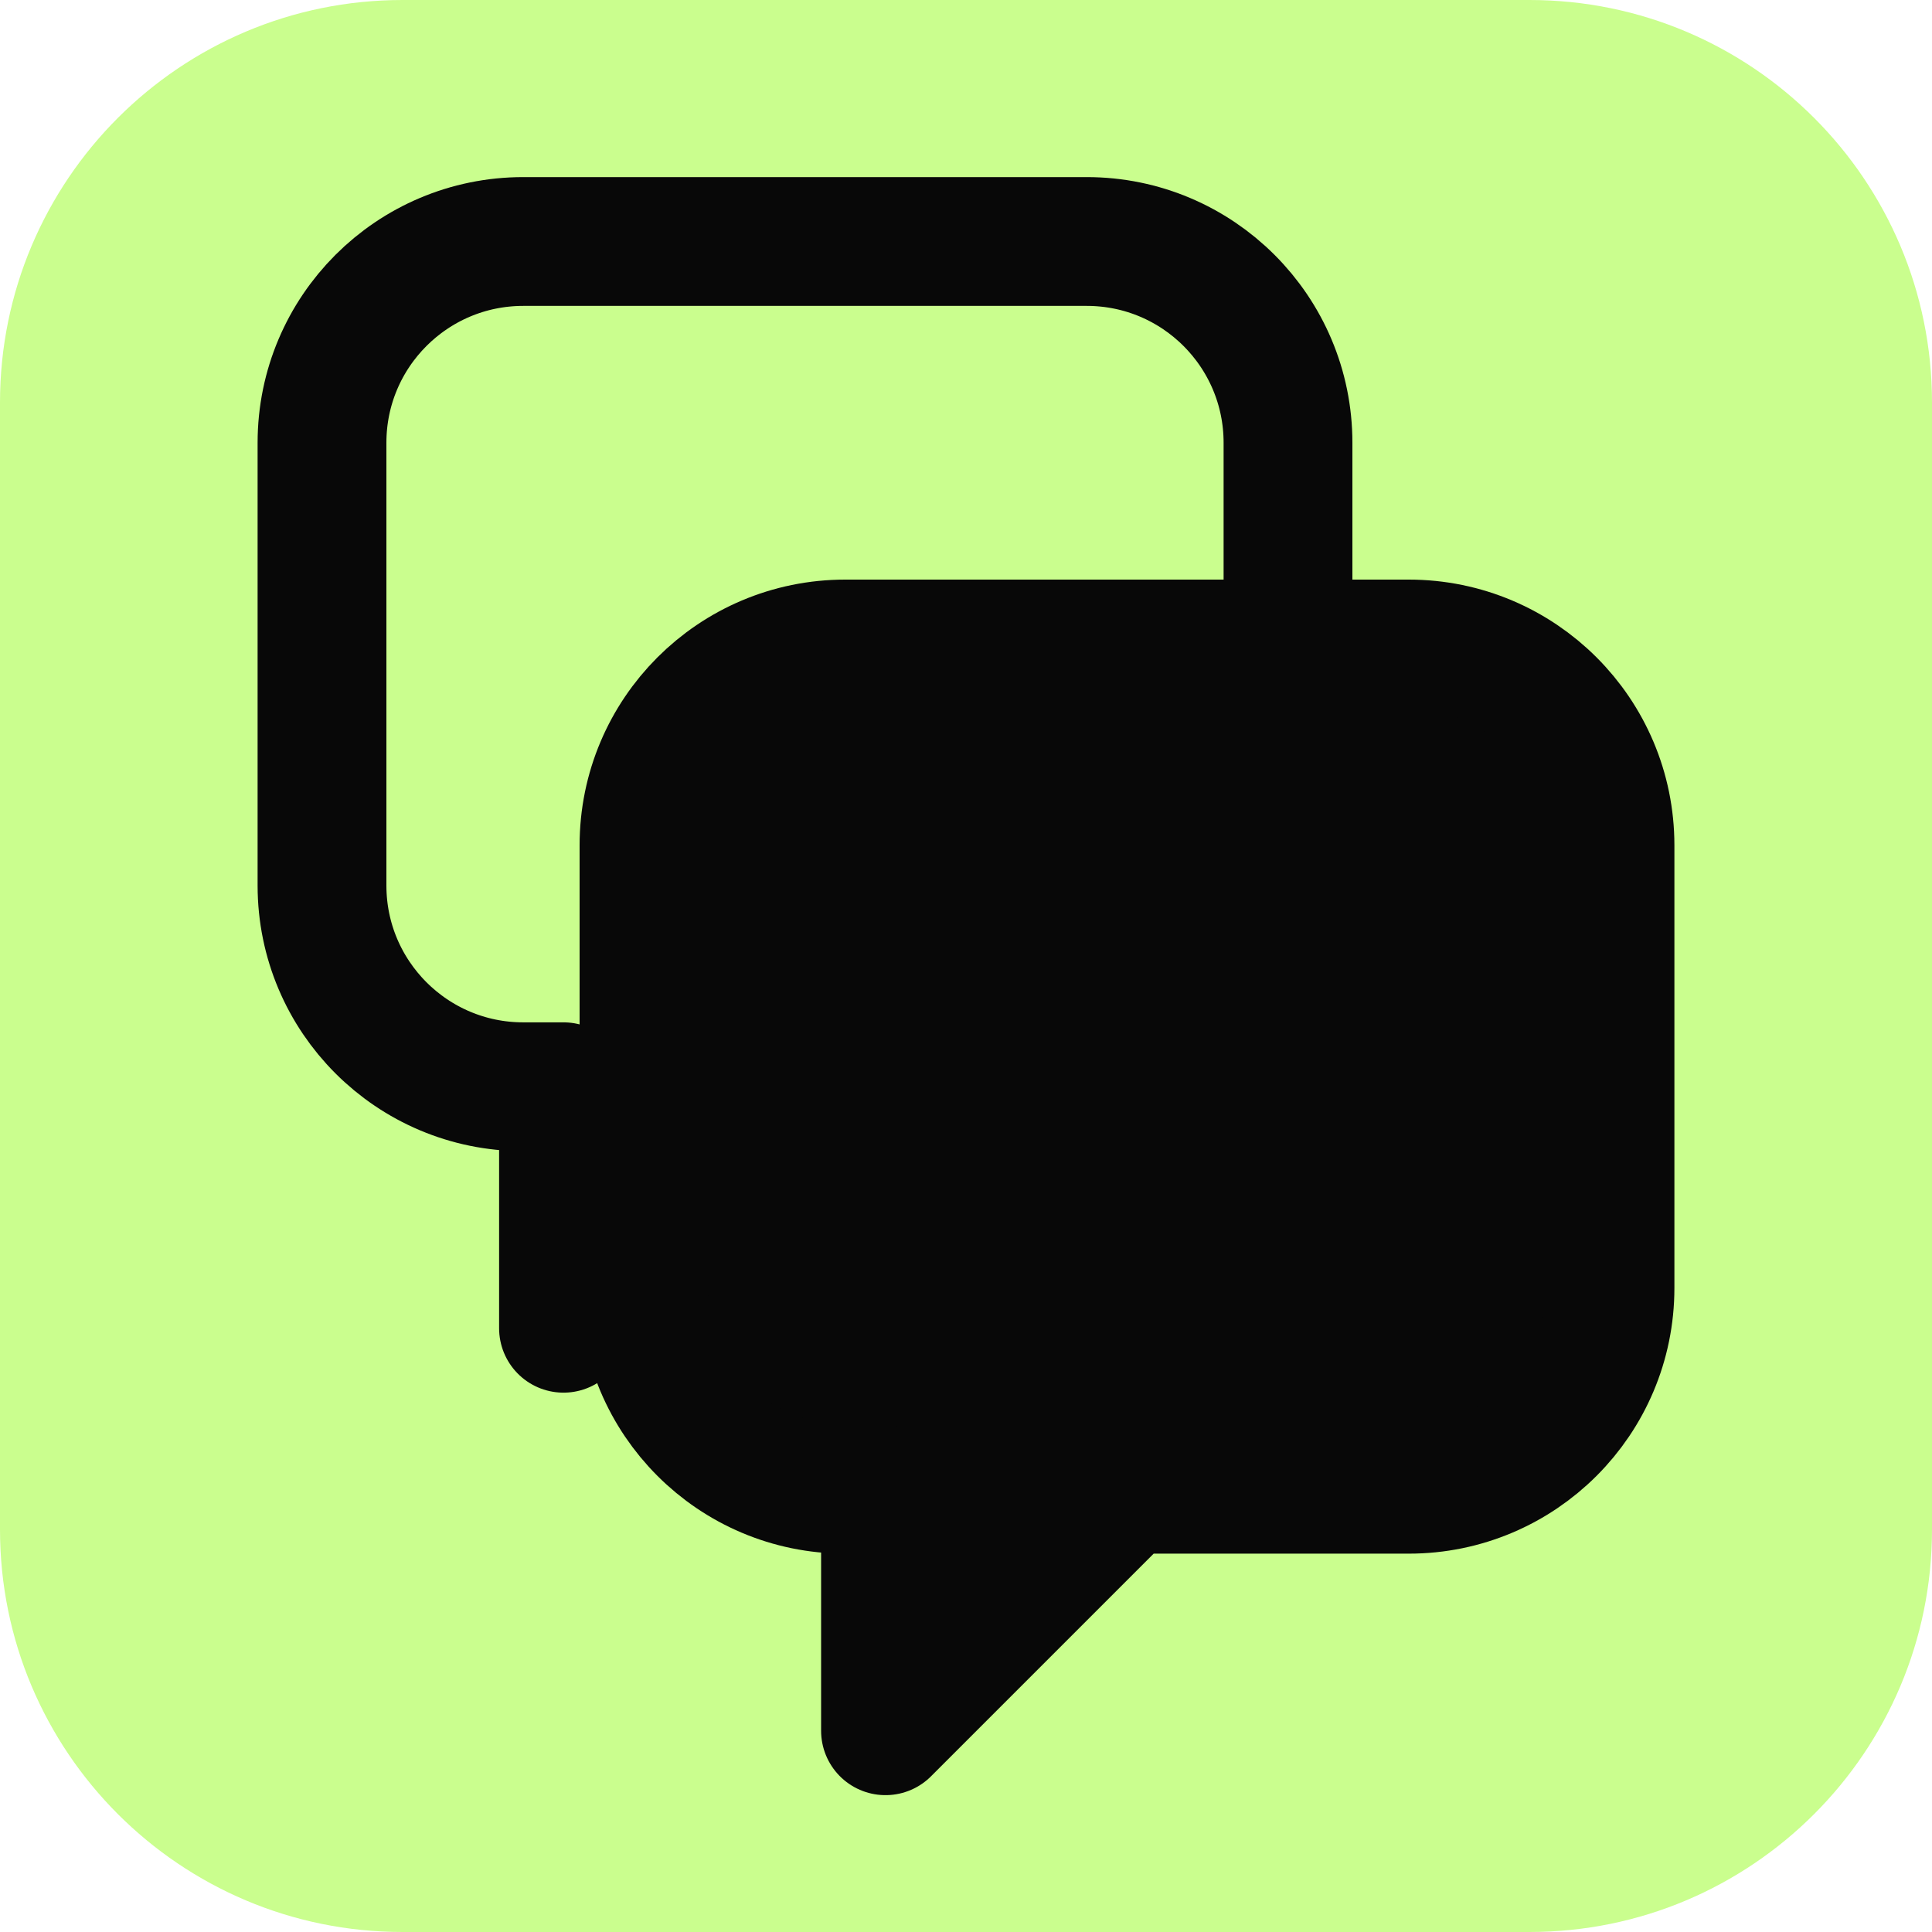
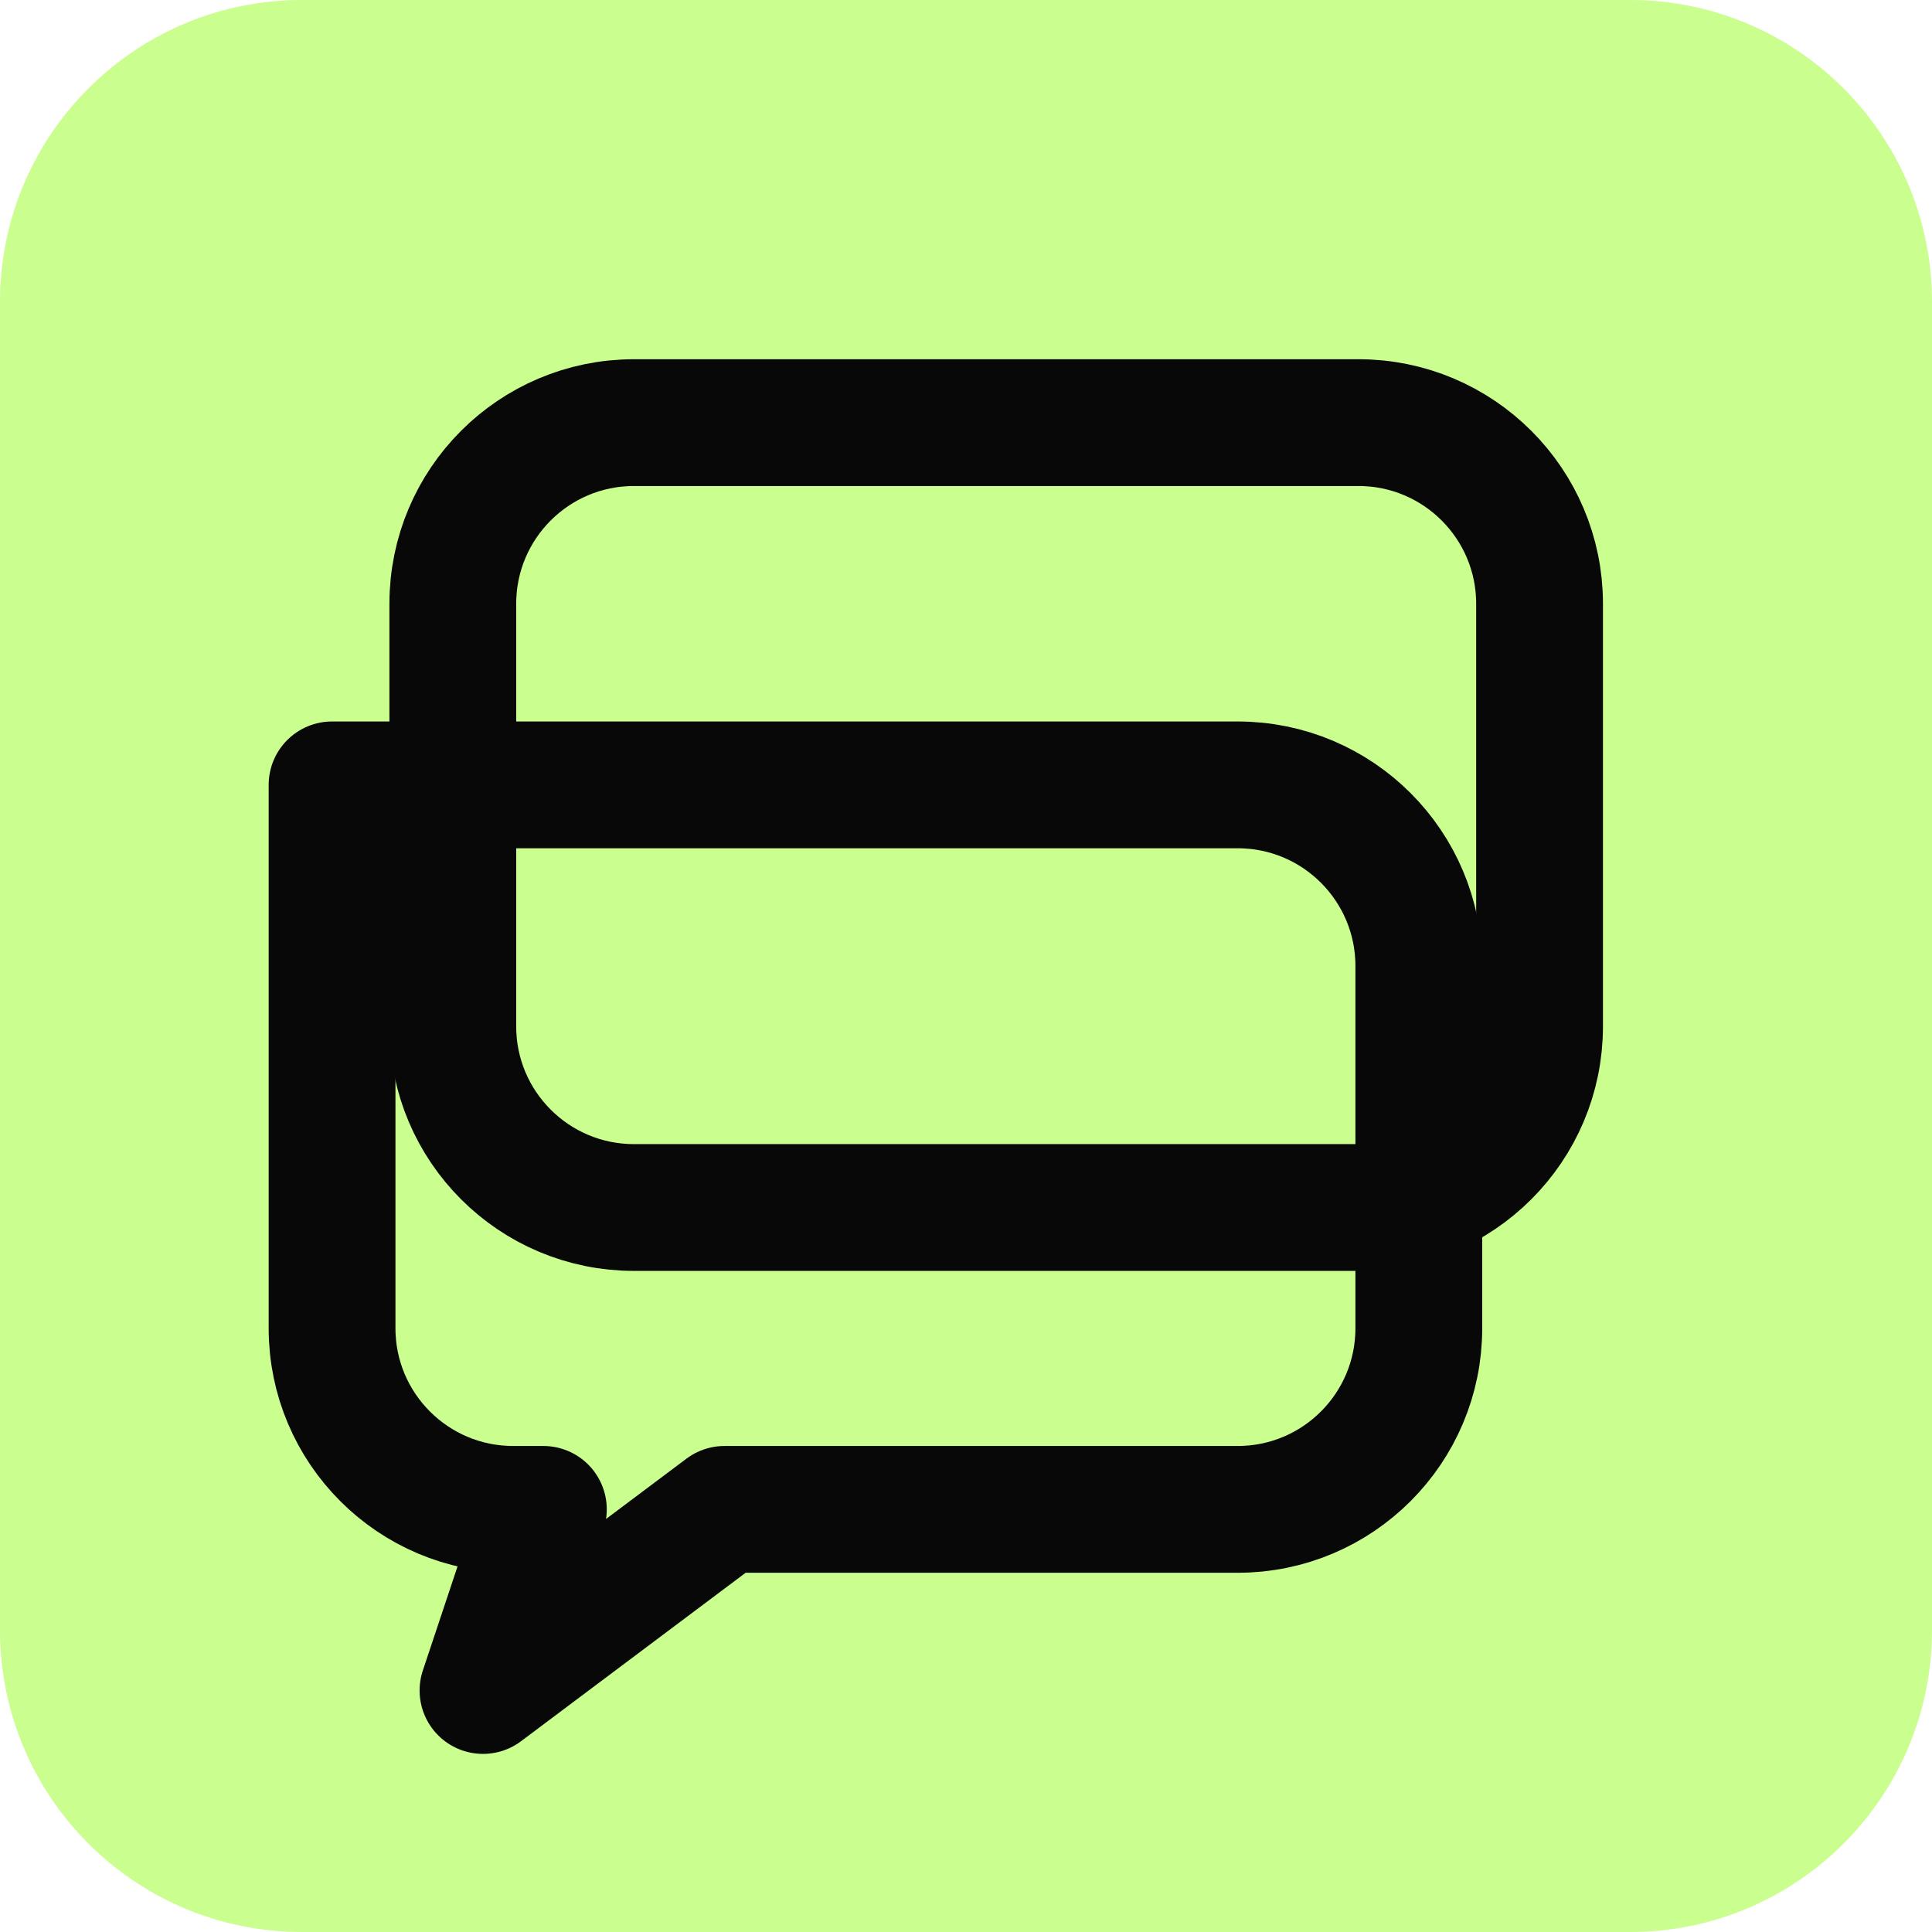
- <svg xmlns="http://www.w3.org/2000/svg" viewBox="0 0 24 24">
-   <rect width="24" height="24" rx="5" fill="#cafe8e" />
-   <path d="M4 5.5A2.5 2.5 0 0 1 6.5 3h7A2.5 2.5 0 0 1 16 5.5V11a2.5 2.5 0 0 1-2.5 2.5H10l-3 3v-3h-.5A2.5 2.5 0 0 1 4 11V5.5Z" fill="none" stroke="#080808" stroke-width="1.6" stroke-linejoin="round" />
-   <path d="M8 10.5A2.5 2.5 0 0 1 10.5 8h7A2.5 2.5 0 0 1 20 10.5V16a2.5 2.5 0 0 1-2.5 2.5H14l-3 3v-3h-.5A2.5 2.5 0 0 1 8 16v-5.5Z" fill="#080808" stroke="#080808" stroke-width="1.6" stroke-linejoin="round" />
+ <svg xmlns="http://www.w3.org/2000/svg" viewBox="0 0 64 64">
+   <rect width="64" height="64" rx="10" fill="#cafe8e" />
+   <g fill="none" stroke="#080808" stroke-width="4.2" stroke-linejoin="round" stroke-linecap="round">
+     <rect x="15" y="14" width="36" height="26" rx="6" />
+     <path d="M11 26 h30 a6 6 0 0 1 6 6 v12 a6 6 0 0 1 -6 6 h-17 l-8 6 2 -6 h-1 a6 6 0 0 1 -6 -6 z" />
+   </g>
</svg>
